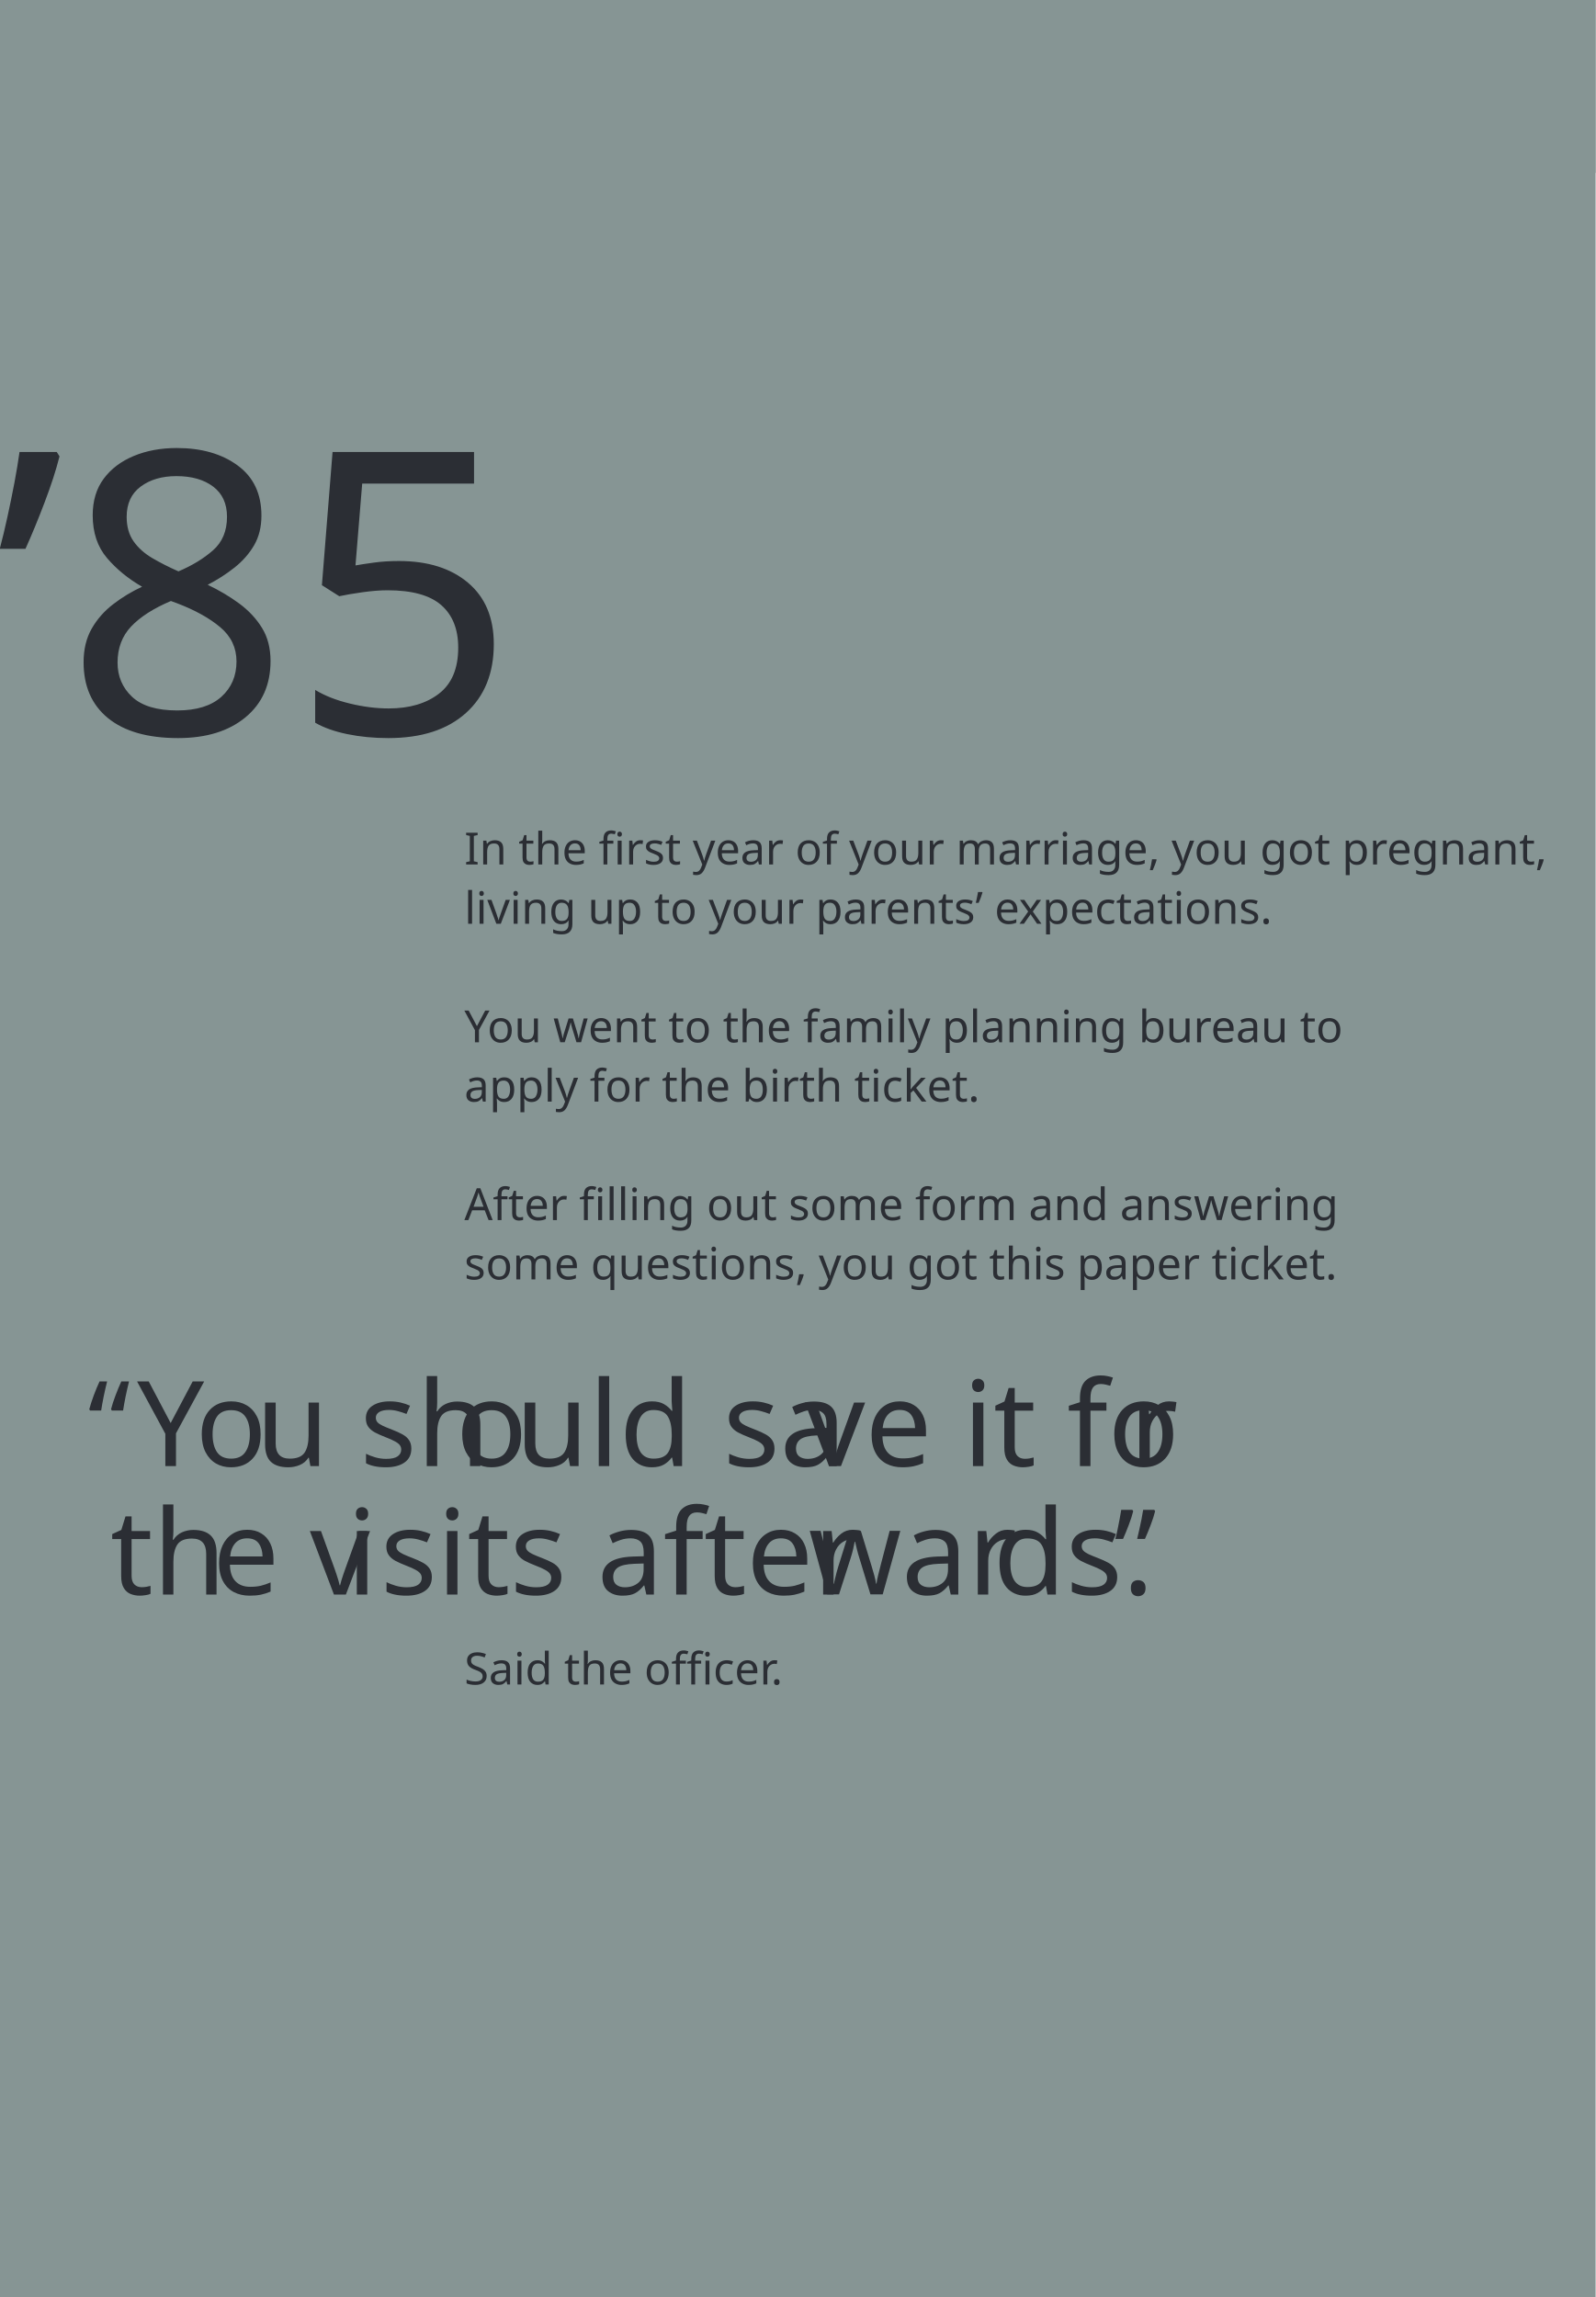
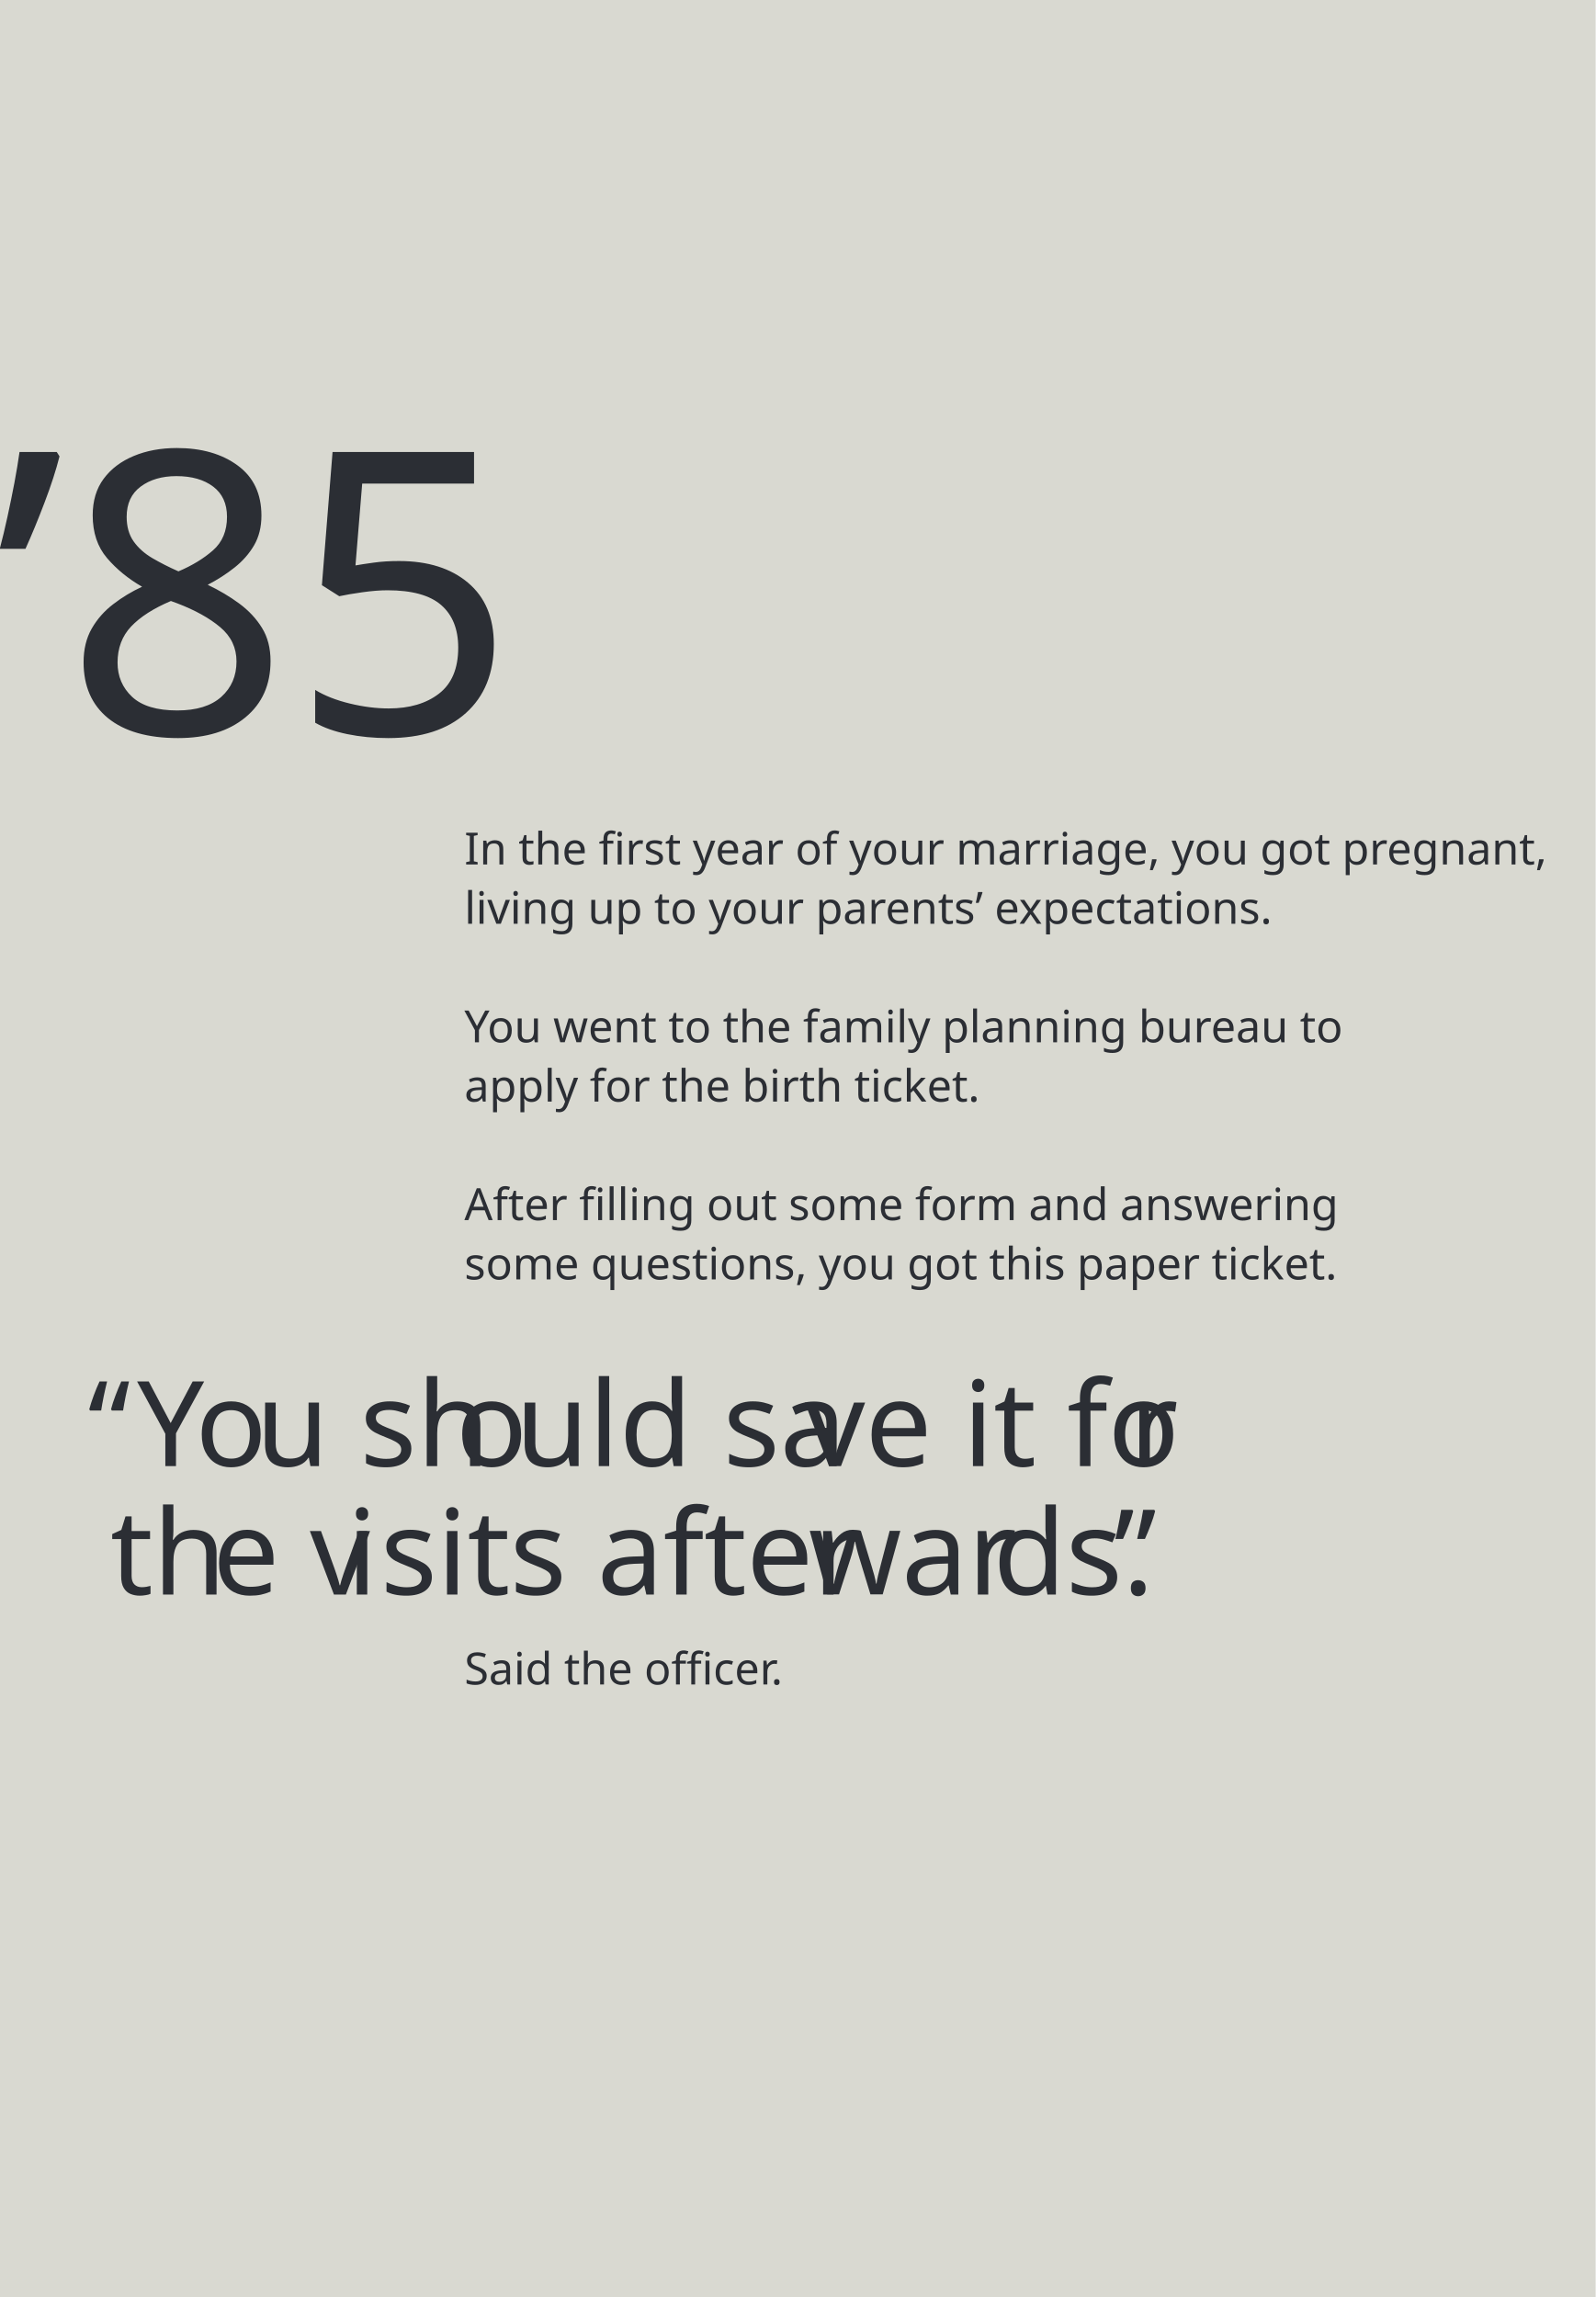
<svg xmlns="http://www.w3.org/2000/svg" width="323" height="465" viewBox="0 0 323 465">
  <defs>
    <style>
      .cls-1 {
        clip-path: url(#clip-Artboard_6);
      }

      .cls-2 {
-         fill: #869594;
+         fill: #d9d9d1;
      }

      .cls-3, .cls-4, .cls-5, .cls-6, .cls-7 {
        fill: #2b2e34;
      }

      .cls-3 {
        font-size: 80px;
        font-family: NeueHaasUnicaW1G-Light, Neue Haas Unica W1G;
        font-weight: 300;
      }

      .cls-4 {
        font-size: 10px;
      }

      .cls-4, .cls-5, .cls-6 {
        font-family: KeplerStd-Medium, Kepler Std;
        font-weight: 500;
      }

      .cls-5, .cls-6 {
        font-size: 24px;
      }

      .cls-6 {
        letter-spacing: -0.002em;
      }

      .cls-7 {
        font-size: 9px;
        font-family: NeueHaasUnicaW1G-Regular, Neue Haas Unica W1G;
      }

      .cls-8 {
        fill: #fff;
      }
    </style>
    <clipPath id="clip-Artboard_6">
      <rect width="323" height="465" />
    </clipPath>
  </defs>
  <g id="Artboard_6" data-name="Artboard – 6" class="cls-1">
    <rect class="cls-8" width="323" height="465" />
    <path id="Path_19" data-name="Path 19" class="cls-2" d="M41,151.026H365V-468H41Z" transform="translate(-42 467.724)" />
    <text id="_85" data-name="’85" class="cls-3" transform="translate(-1 148.619)">
      <tspan x="0" y="0">’85</tspan>
    </text>
    <g id="Group" transform="translate(-39.313 467)">
      <text id="_" data-name=" " class="cls-4" transform="translate(59.313 -202.3)">
        <tspan x="0" y="0"> </tspan>
      </text>
      <text id="_2" data-name="  " class="cls-4" transform="translate(95.313 -202.3)">
        <tspan x="0" y="0" xml:space="preserve">  </tspan>
      </text>
    </g>
    <g id="Group-2" data-name="Group" transform="translate(-40.122 443)">
      <text id="_3" data-name="“" class="cls-5" transform="translate(57.913 -146.2)">
        <tspan x="0" y="0">“</tspan>
      </text>
      <text id="Y" class="cls-5" transform="translate(67.873 -146.2)">
        <tspan x="0" y="0">Y</tspan>
      </text>
      <text id="o" class="cls-5" transform="translate(79.657 -146.2)">
        <tspan x="0" y="0">o</tspan>
      </text>
      <text id="u_sh" data-name="u sh" class="cls-5" transform="translate(91.897 -146.2)">
        <tspan x="0" y="0">u sh</tspan>
      </text>
      <text id="o-2" data-name="o" class="cls-5" transform="translate(132.383 -146.2)">
        <tspan x="0" y="0">o</tspan>
      </text>
      <text id="uld_sa" data-name="uld sa" class="cls-5" transform="translate(144.455 -146.2)">
        <tspan x="0" y="0">uld sa</tspan>
      </text>
      <text id="ve_it_fo" data-name="ve it fo" class="cls-5" transform="translate(203.063 -146.2)">
        <tspan x="0" y="0">ve it fo</tspan>
      </text>
      <text id="r_" data-name="r " class="cls-5" transform="translate(268.724 -146.2)">
        <tspan x="0" y="0">r </tspan>
      </text>
      <text id="th" class="cls-6" transform="translate(62.449 -120.208)">
        <tspan x="0" y="0">th</tspan>
      </text>
      <text id="e_v" data-name="e v" class="cls-6" transform="translate(83.161 -120.208)">
        <tspan x="0" y="0">e v</tspan>
      </text>
      <text id="i" class="cls-6" transform="translate(110.305 -120.208)">
        <tspan x="0" y="0">i</tspan>
      </text>
      <text id="sits_after" data-name="sits after" class="cls-6" transform="translate(117.119 -120.208)">
        <tspan x="0" y="0">sits after</tspan>
      </text>
      <text id="war" class="cls-6" transform="translate(203.78 -120.208)">
        <tspan x="0" y="0">war</tspan>
      </text>
      <text id="ds." class="cls-6" transform="translate(241.148 -120.208)">
        <tspan x="0" y="0">ds.</tspan>
      </text>
      <text id="_4" data-name="” " class="cls-6" transform="translate(265.628 -120.208)">
        <tspan x="0" y="0">” </tspan>
      </text>
    </g>
-     <rect id="Rectangle_1" data-name="Rectangle 1" class="cls-2" width="323" height="35" />
    <text id="In_the_first_year_of_your_marriage_you_got_pregnant_living_up_to_your_parents_expectations._You_went_to_the_family_planning_bureau_to_apply_for_the_birth_ticket._After_filling_out_some_form_and_answering_some_questions_you_got_this_paper_ticket._" data-name="In the first year of your marriage, you got pregnant, living up to your parents’ expectations.  You went to the family planning bureau to  apply for the birth ticket.  After filling out some form and answering  some questions, you got this paper ticket. " class="cls-7" transform="translate(94 165)">
      <tspan x="0" y="10">In the first year of your marriage, you got pregnant, </tspan>
      <tspan x="0" y="22">living up to your parents’ expectations.</tspan>
      <tspan x="0" y="34" />
      <tspan x="0" y="46">You went to the family planning bureau to </tspan>
      <tspan x="0" y="58">apply for the birth ticket.</tspan>
      <tspan x="0" y="70" />
      <tspan x="0" y="82">After filling out some form and answering </tspan>
      <tspan x="0" y="94">some questions, you got this paper ticket.</tspan>
      <tspan x="0" y="106" />
    </text>
    <text id="Said_the_officer." data-name="Said the officer." class="cls-7" transform="translate(94 331)">
      <tspan x="0" y="10">Said the officer.</tspan>
    </text>
  </g>
</svg>
